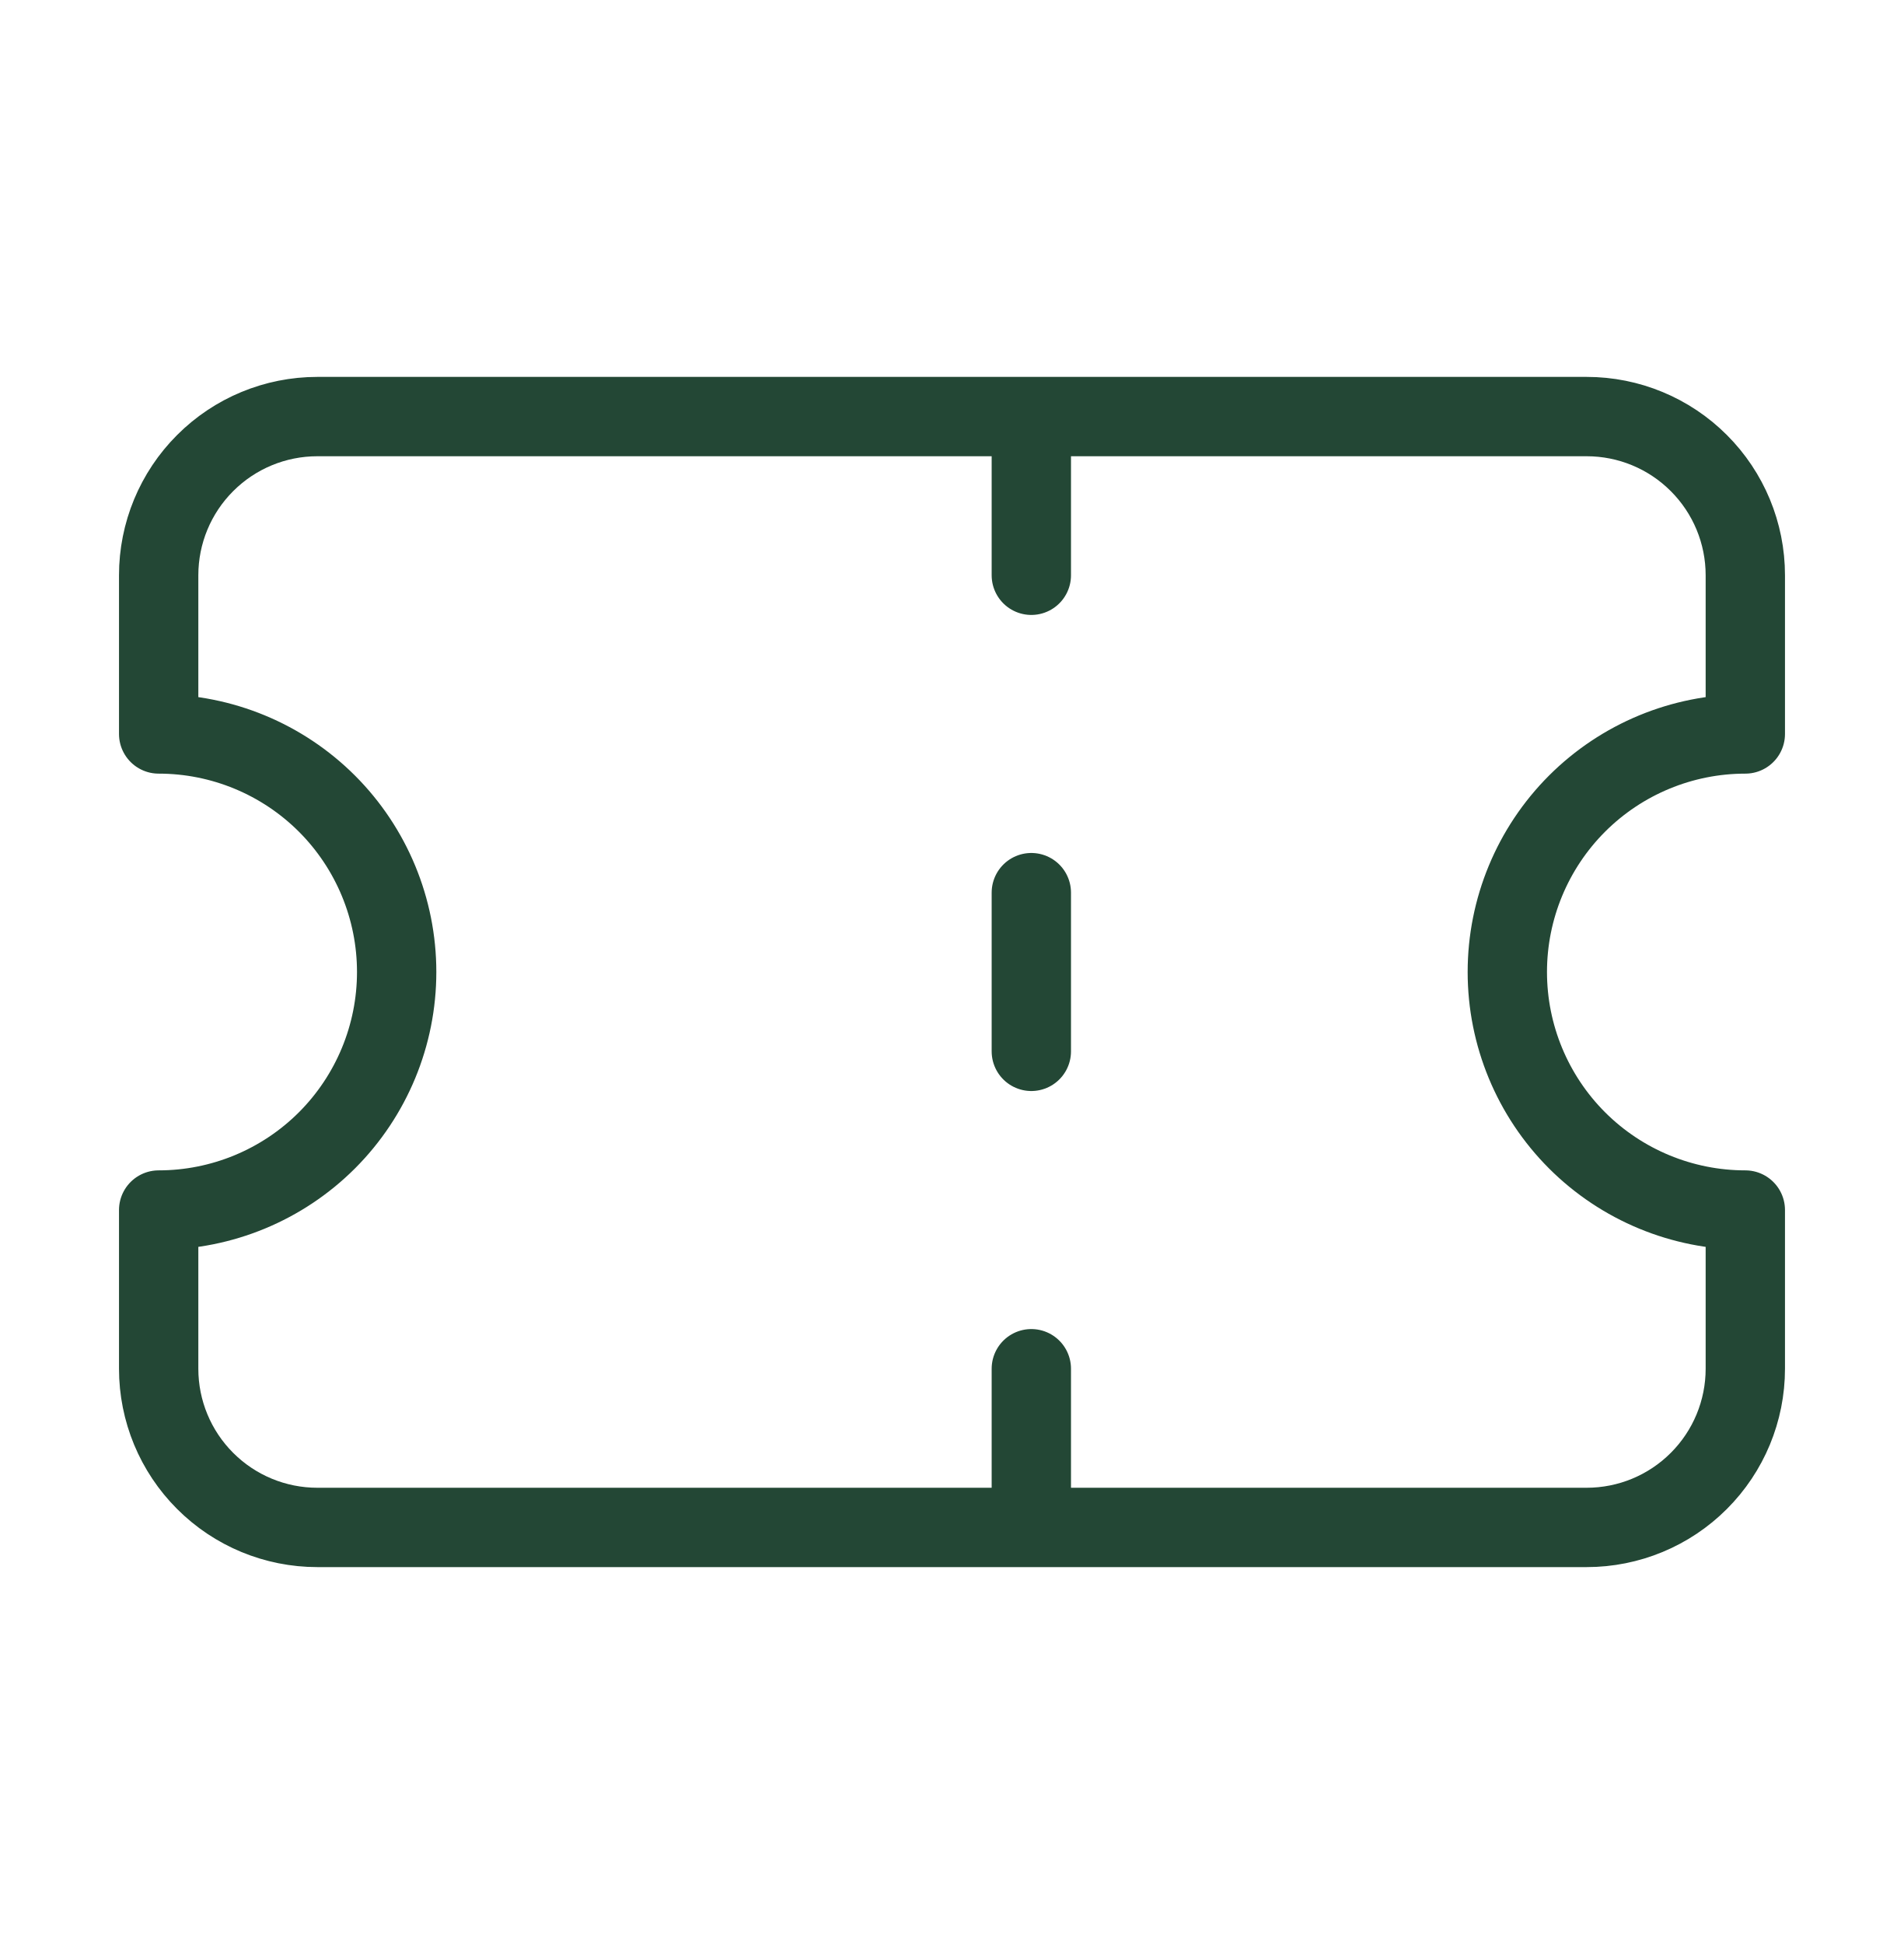
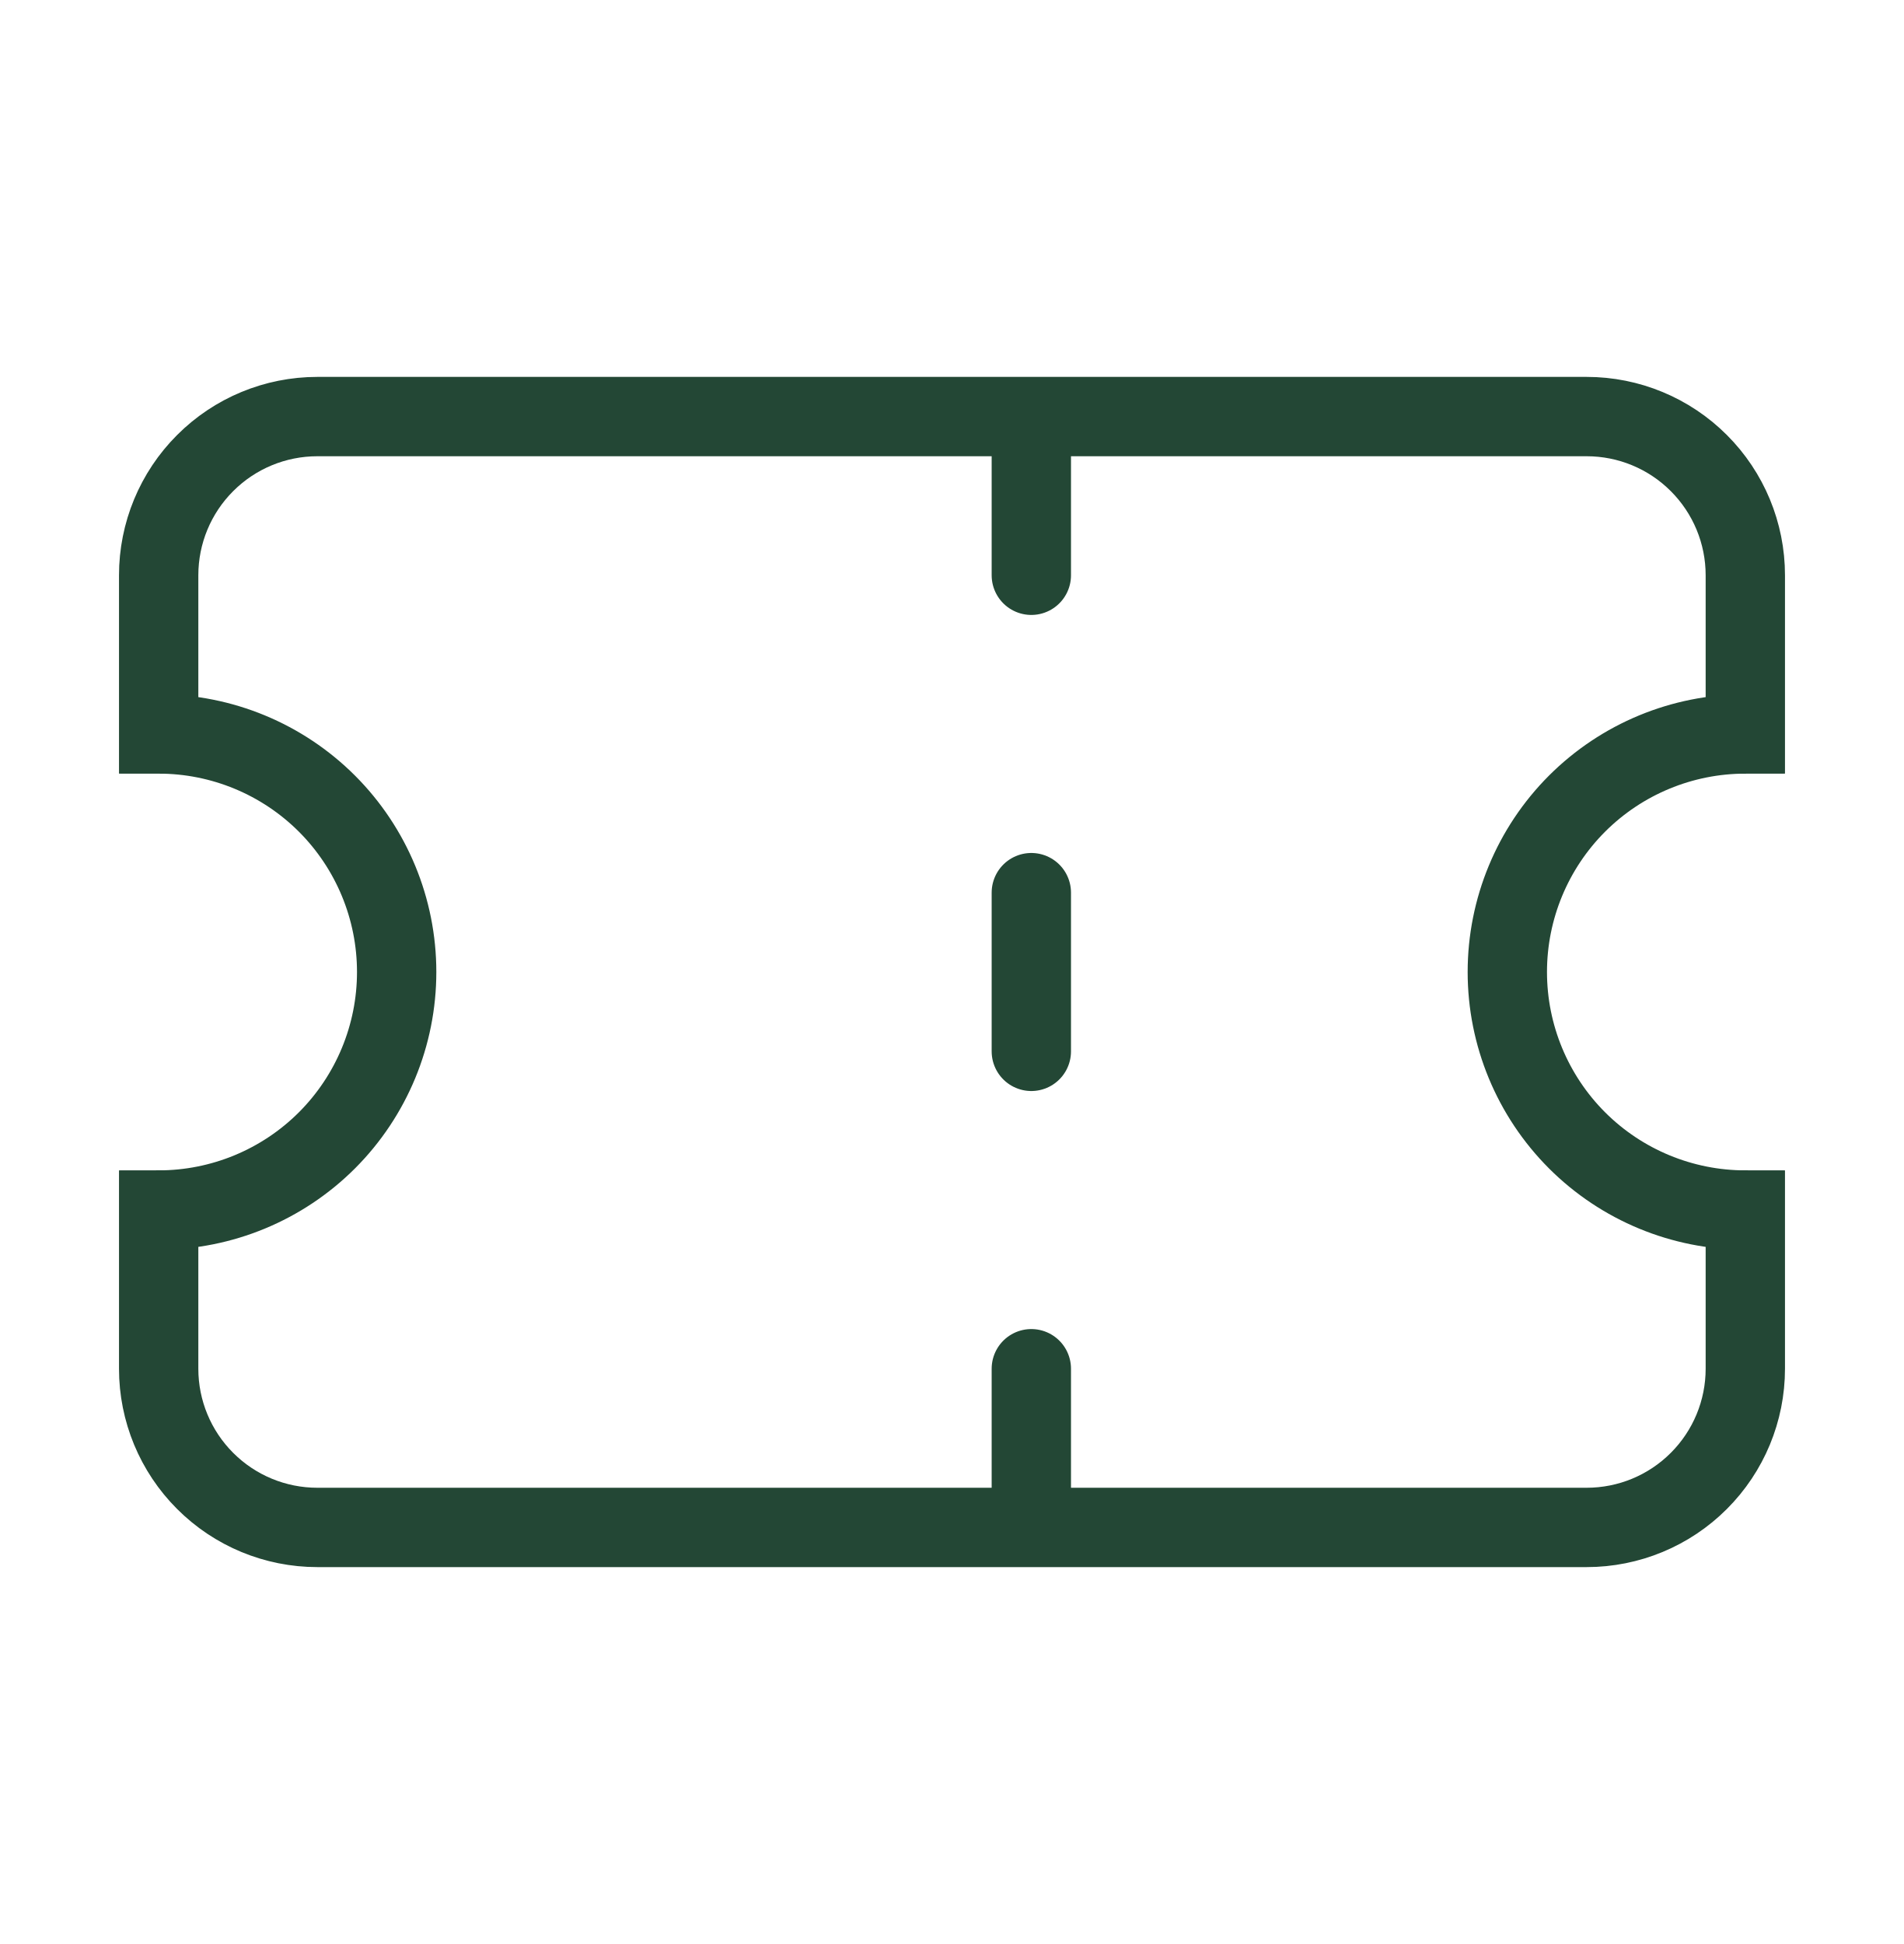
<svg xmlns="http://www.w3.org/2000/svg" width="48" height="49" viewBox="0 0 48 49" fill="none">
  <g id="lucide/ticket">
-     <path id="Vector" d="M26 10.5V14.5M26 34.5V38.5M26 22.5V26.5M4 18.5C5.591 18.5 7.117 19.132 8.243 20.257C9.368 21.383 10 22.909 10 24.5C10 26.091 9.368 27.617 8.243 28.743C7.117 29.868 5.591 30.5 4 30.5V34.5C4 35.561 4.421 36.578 5.172 37.328C5.922 38.079 6.939 38.5 8 38.5H40C41.061 38.5 42.078 38.079 42.828 37.328C43.579 36.578 44 35.561 44 34.5V30.5C42.409 30.5 40.883 29.868 39.757 28.743C38.632 27.617 38 26.091 38 24.5C38 22.909 38.632 21.383 39.757 20.257C40.883 19.132 42.409 18.5 44 18.5V14.5C44 13.439 43.579 12.422 42.828 11.672C42.078 10.921 41.061 10.5 40 10.5H8C6.939 10.5 5.922 10.921 5.172 11.672C4.421 12.422 4 13.439 4 14.5V18.5Z" stroke="#234735" stroke-width="2" stroke-linecap="round" stroke-linejoin="round" />
+     <path id="Vector" d="M26 10.5V14.5M26 34.5V38.5M26 22.5V26.5M4 18.5C5.591 18.5 7.117 19.132 8.243 20.257C9.368 21.383 10 22.909 10 24.5C10 26.091 9.368 27.617 8.243 28.743C7.117 29.868 5.591 30.5 4 30.5V34.5C4 35.561 4.421 36.578 5.172 37.328C5.922 38.079 6.939 38.5 8 38.5H40C41.061 38.5 42.078 38.079 42.828 37.328C43.579 36.578 44 35.561 44 34.5V30.5C42.409 30.5 40.883 29.868 39.757 28.743C38.632 27.617 38 26.091 38 24.5C38 22.909 38.632 21.383 39.757 20.257C40.883 19.132 42.409 18.5 44 18.5V14.5C44 13.439 43.579 12.422 42.828 11.672C42.078 10.921 41.061 10.5 40 10.5H8C6.939 10.5 5.922 10.921 5.172 11.672C4.421 12.422 4 13.439 4 14.5V18.5Z" stroke="#234735" stroke-width="2" stroke-linecap="round" strokeLinejoin="round" />
  </g>
</svg>
